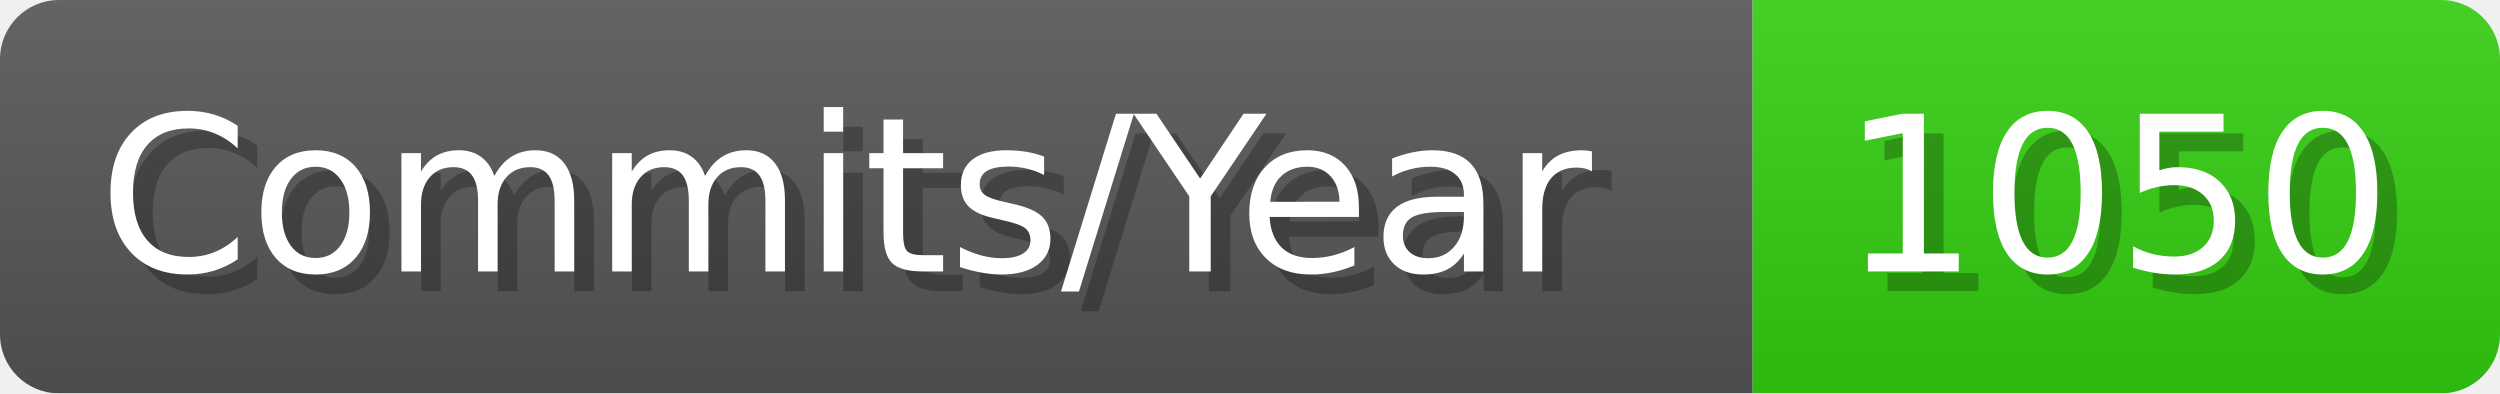
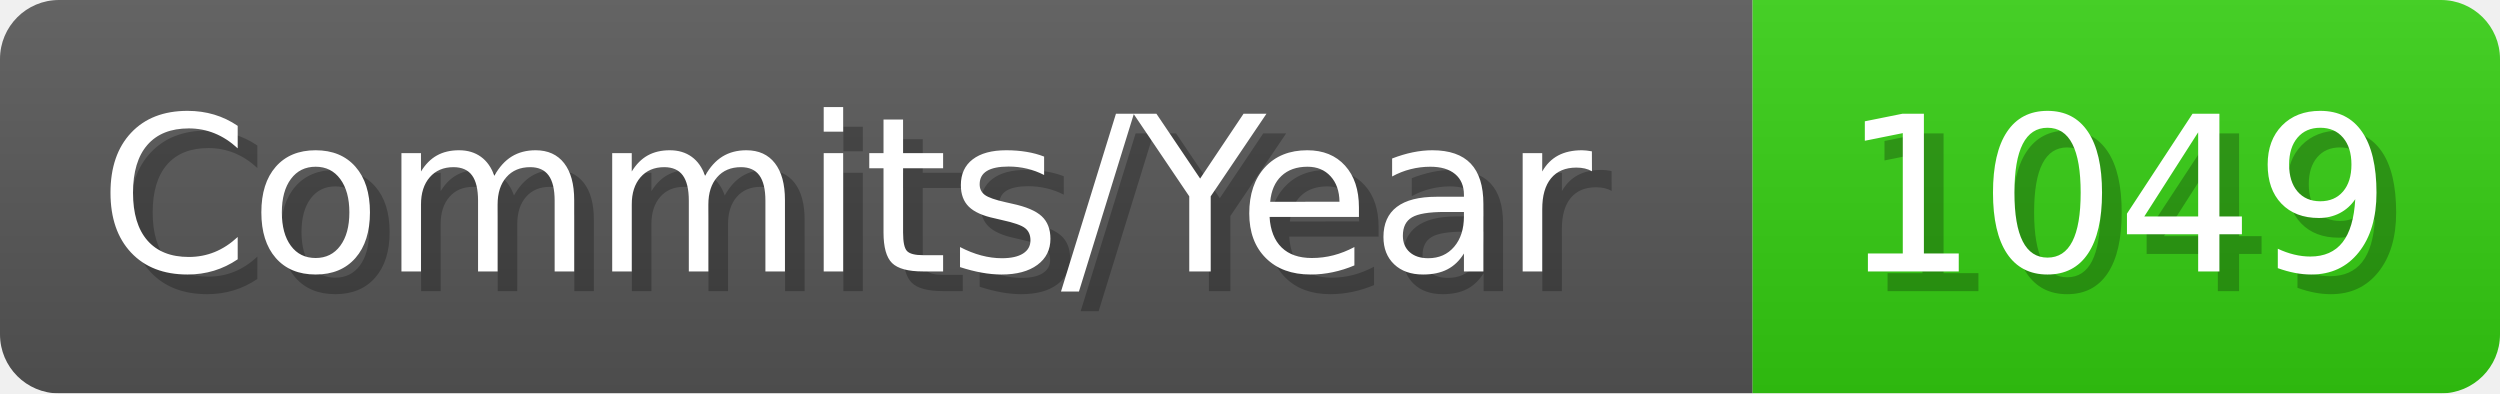
- <svg xmlns="http://www.w3.org/2000/svg" width="127.1" height="20" viewBox="0 0 1271 200" role="img" aria-label="Commits/Year: 1050">
+ <svg xmlns="http://www.w3.org/2000/svg" width="127.1" height="20" viewBox="0 0 1271 200" role="img" aria-label="Commits/Year: 1049">
  <linearGradient id="aUPdi" x2="0" y2="100%">
    <stop offset="0" stop-opacity=".1" stop-color="#EEE" />
    <stop offset="1" stop-opacity=".1" />
  </linearGradient>
  <mask id="WfAiQ">
    <rect width="1271" height="200" rx="30" fill="#FFF" />
  </mask>
  <g mask="url(#WfAiQ)">
    <rect width="891" height="200" fill="#555" />
    <rect width="380" height="200" fill="#3C1" x="891" />
    <rect width="1271" height="200" fill="url(#aUPdi)" />
  </g>
  <g aria-hidden="true" fill="#fff" text-anchor="start" font-family="Verdana,DejaVu Sans,sans-serif" font-size="110">
    <text x="60" y="148" textLength="791" fill="#000" opacity="0.25">Commits/Year</text>
    <text x="50" y="138" textLength="791">Commits/Year</text>
-     <text x="946" y="148" textLength="280" fill="#000" opacity="0.25">1050</text>
-     <text x="936" y="138" textLength="280">1050</text>
+     <text x="946" y="148" textLength="280" fill="#000" opacity="0.25">1049</text>
+     <text x="936" y="138" textLength="280">1049</text>
  </g>
</svg>
